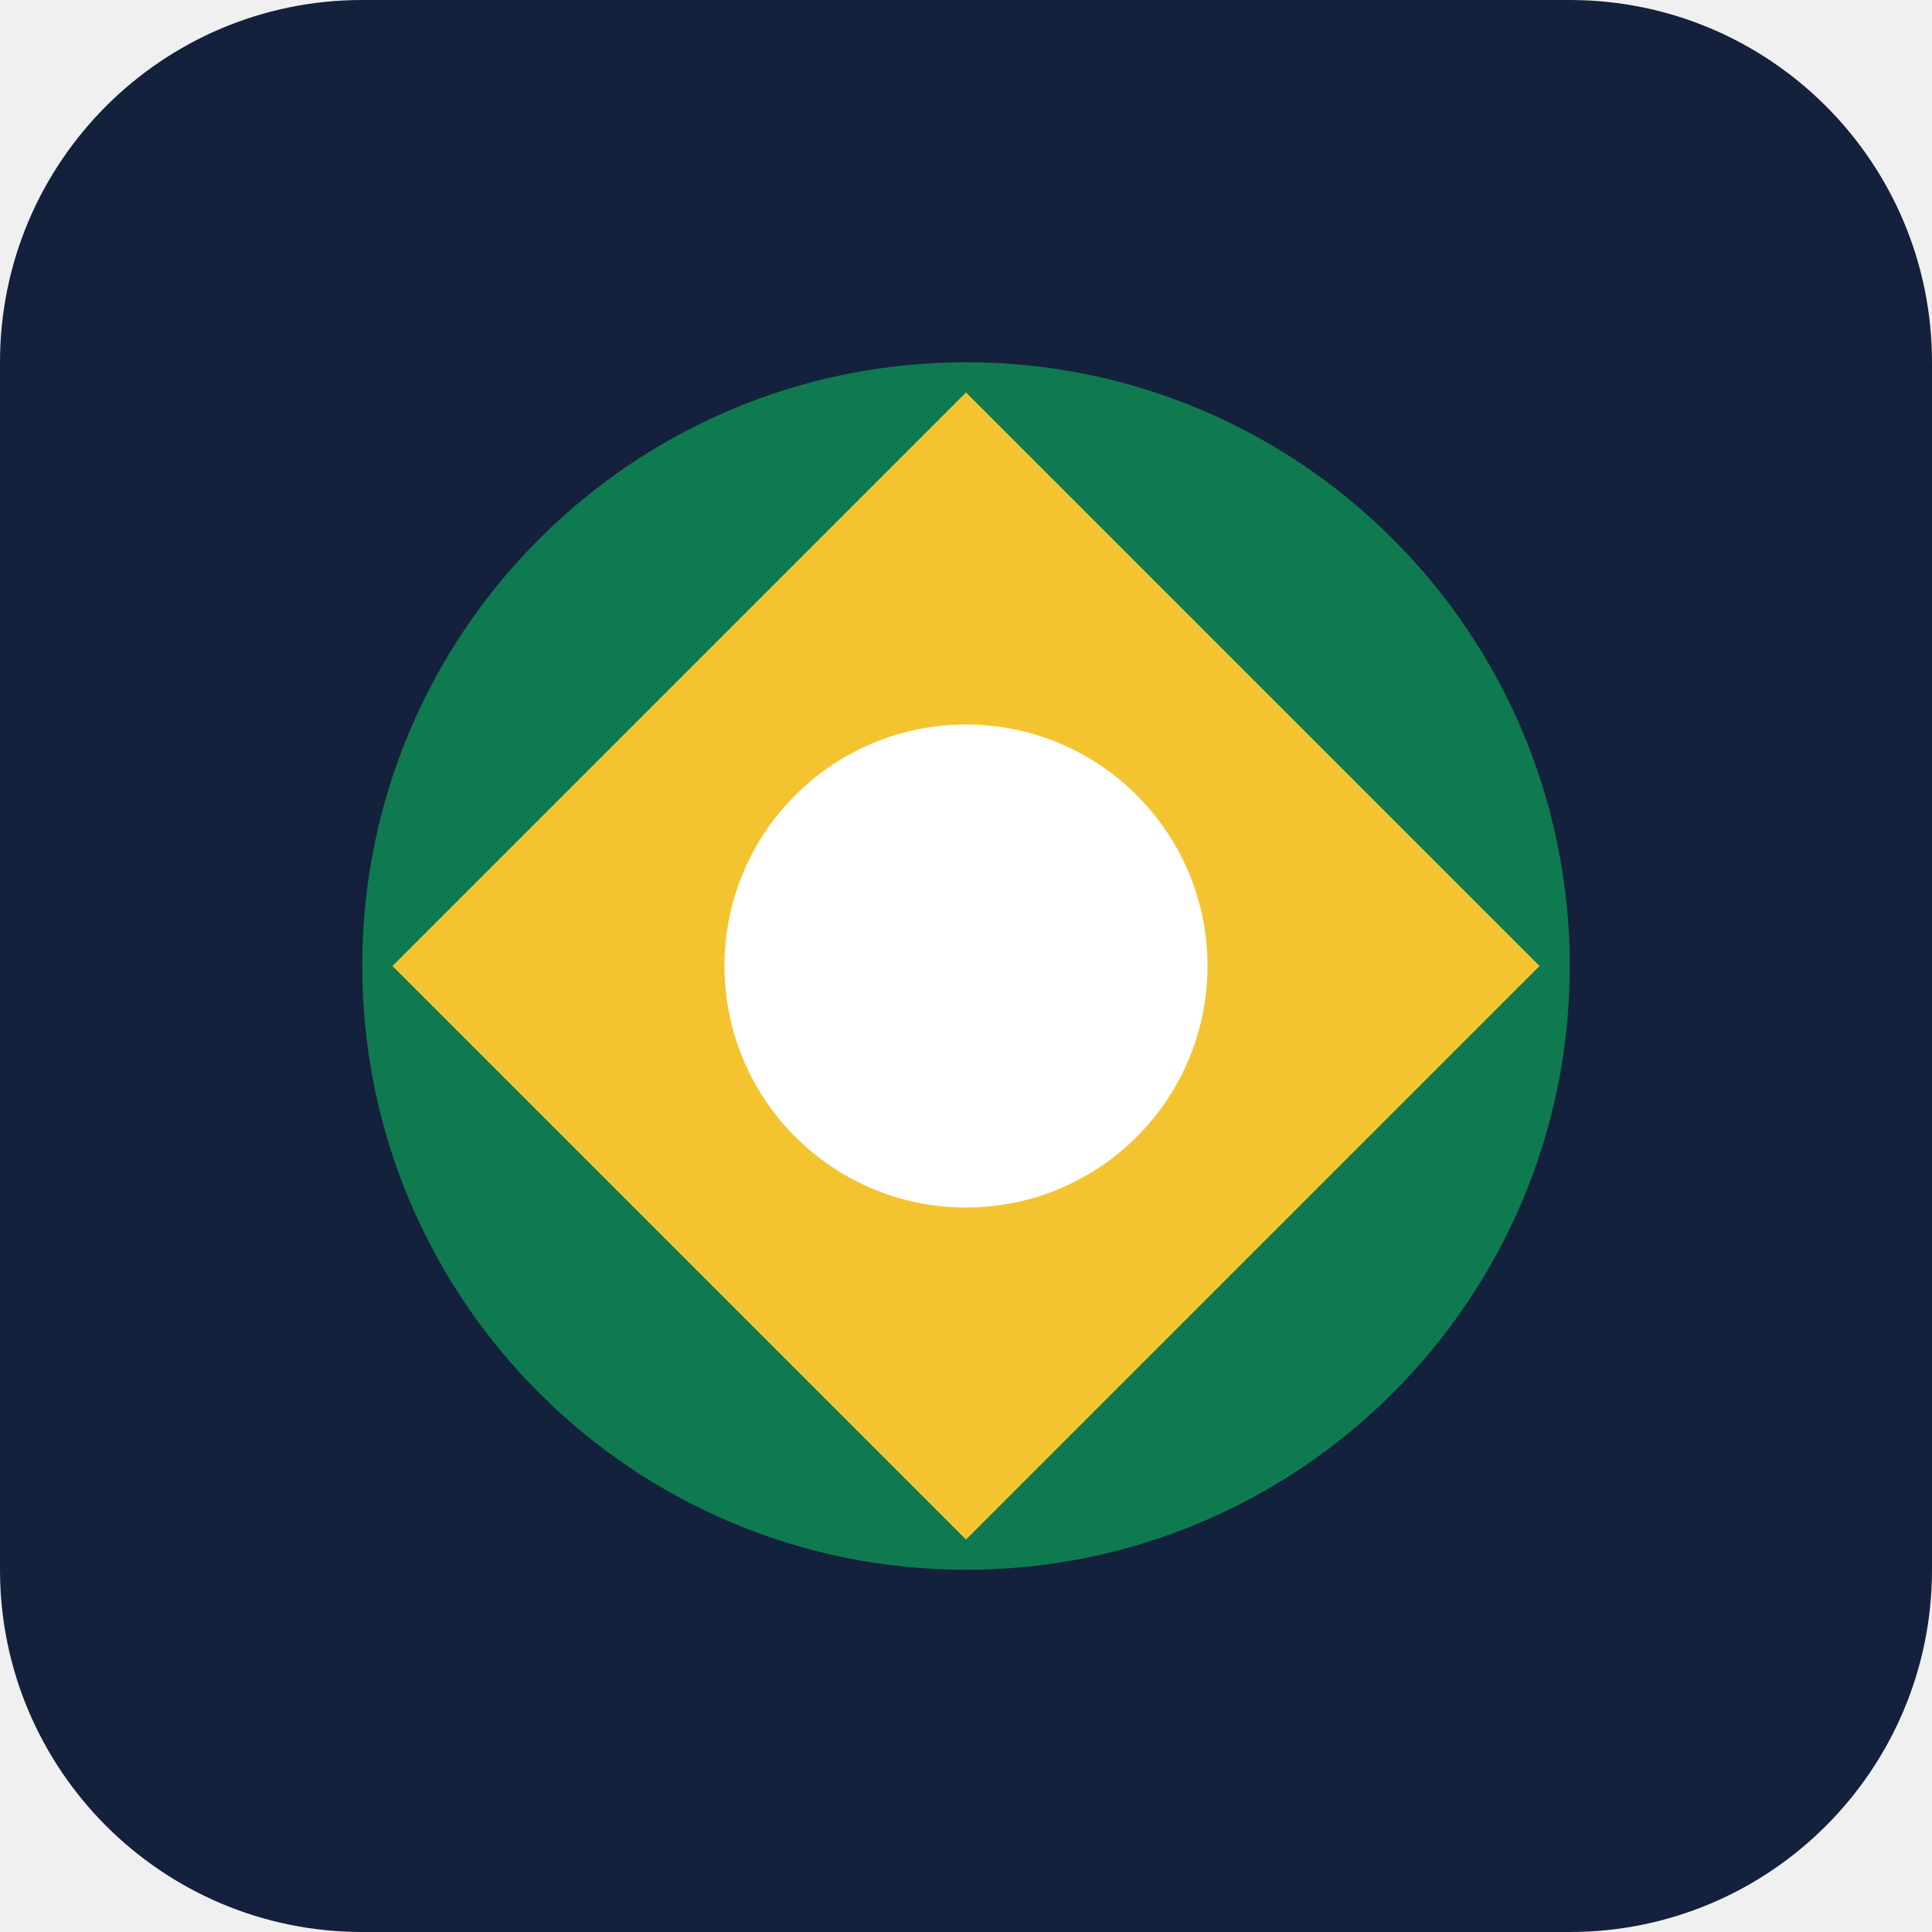
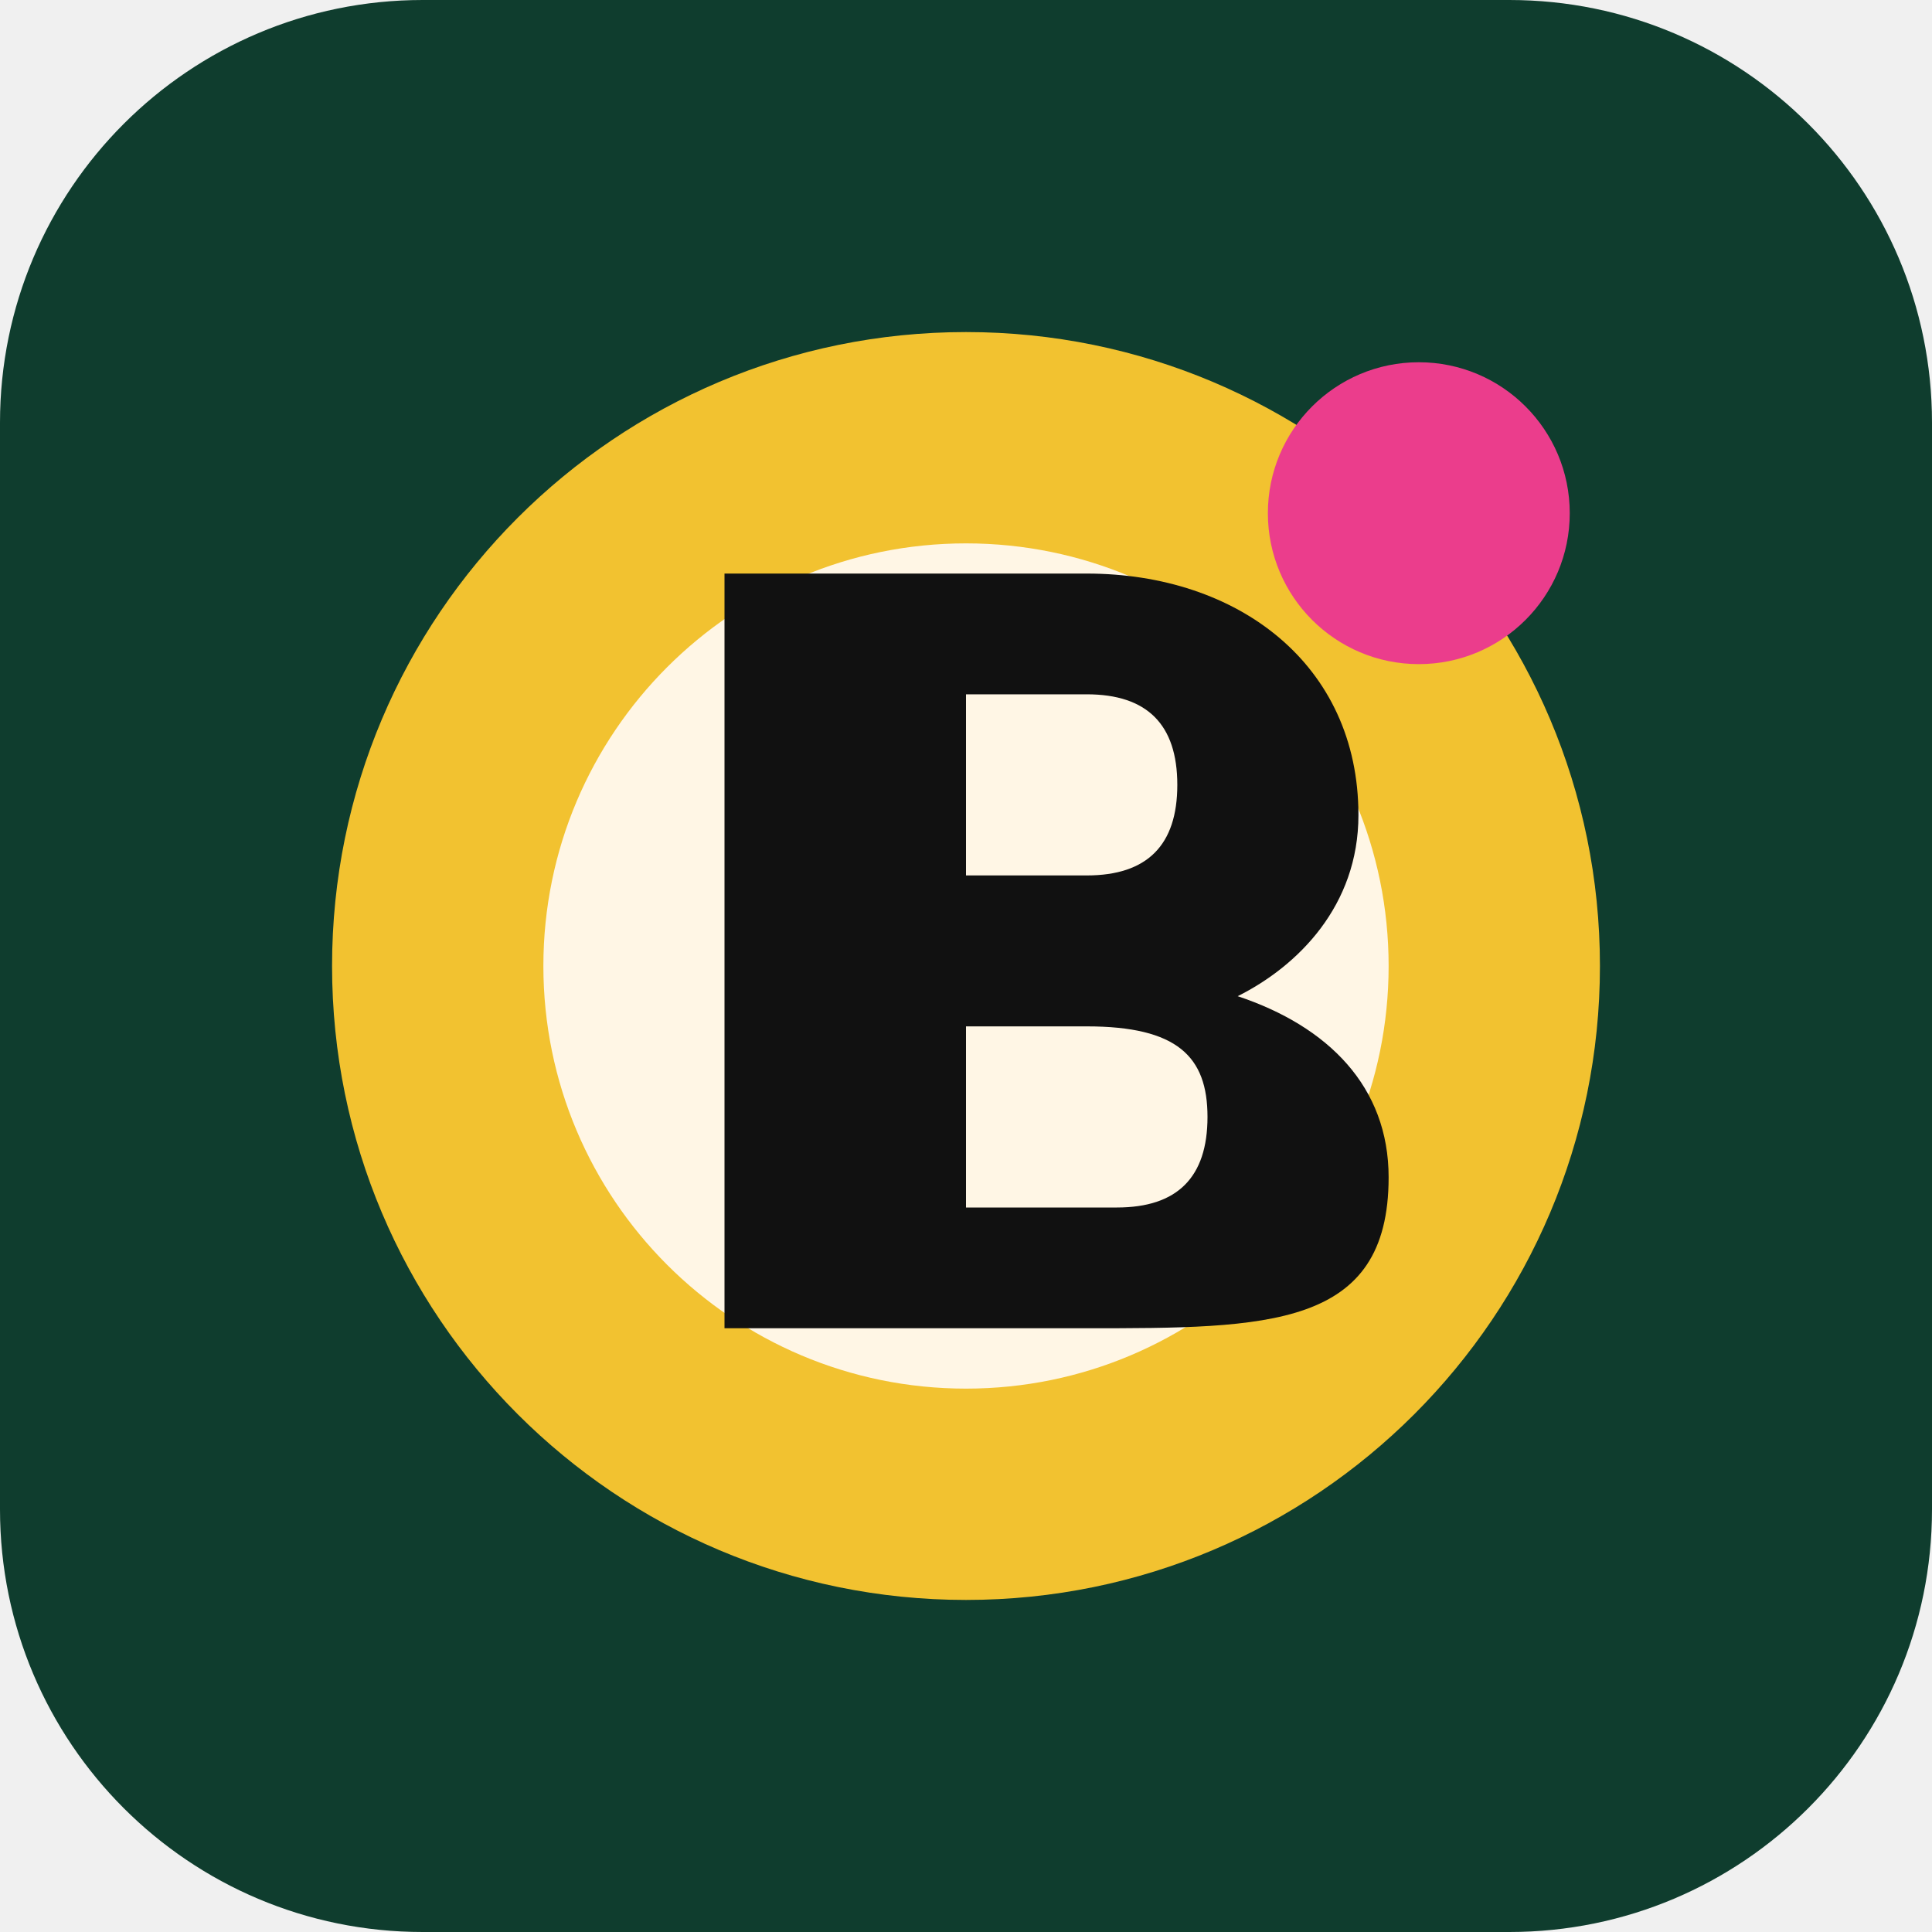
<svg xmlns="http://www.w3.org/2000/svg" viewBox="0 0 64 64">
-   <rect width="64" height="64" rx="12" fill="#14213d" />
-   <circle cx="32" cy="32" r="20" fill="#0f7a4f" />
-   <path d="M32 13 51 32 32 51 13 32Z" fill="#f4c430" />
-   <circle cx="32" cy="32" r="8" fill="#ffffff" />
+   <rect width="64" height="64" rx="14" fill="#0F3D2E" />
+   <circle cx="32" cy="32" r="21" fill="#F2C230" />
+   <circle cx="32" cy="32" r="14" fill="#FFF6E5" />
+   <path d="M24 44V19h12c5 0 9 3 9 8 0 3-2 5-4 6 3 1 5 3 5 6 0 5-4 5-10 5H24Zm8-15h4c2 0 3-1 3-3s-1-3-3-3h-4v6Zm0 11h5c2 0 3-1 3-3s-1-3-4-3h-4v6Z" fill="#111111" />
+   <circle cx="47" cy="17" r="5" fill="#EB3D8C" />
</svg>
